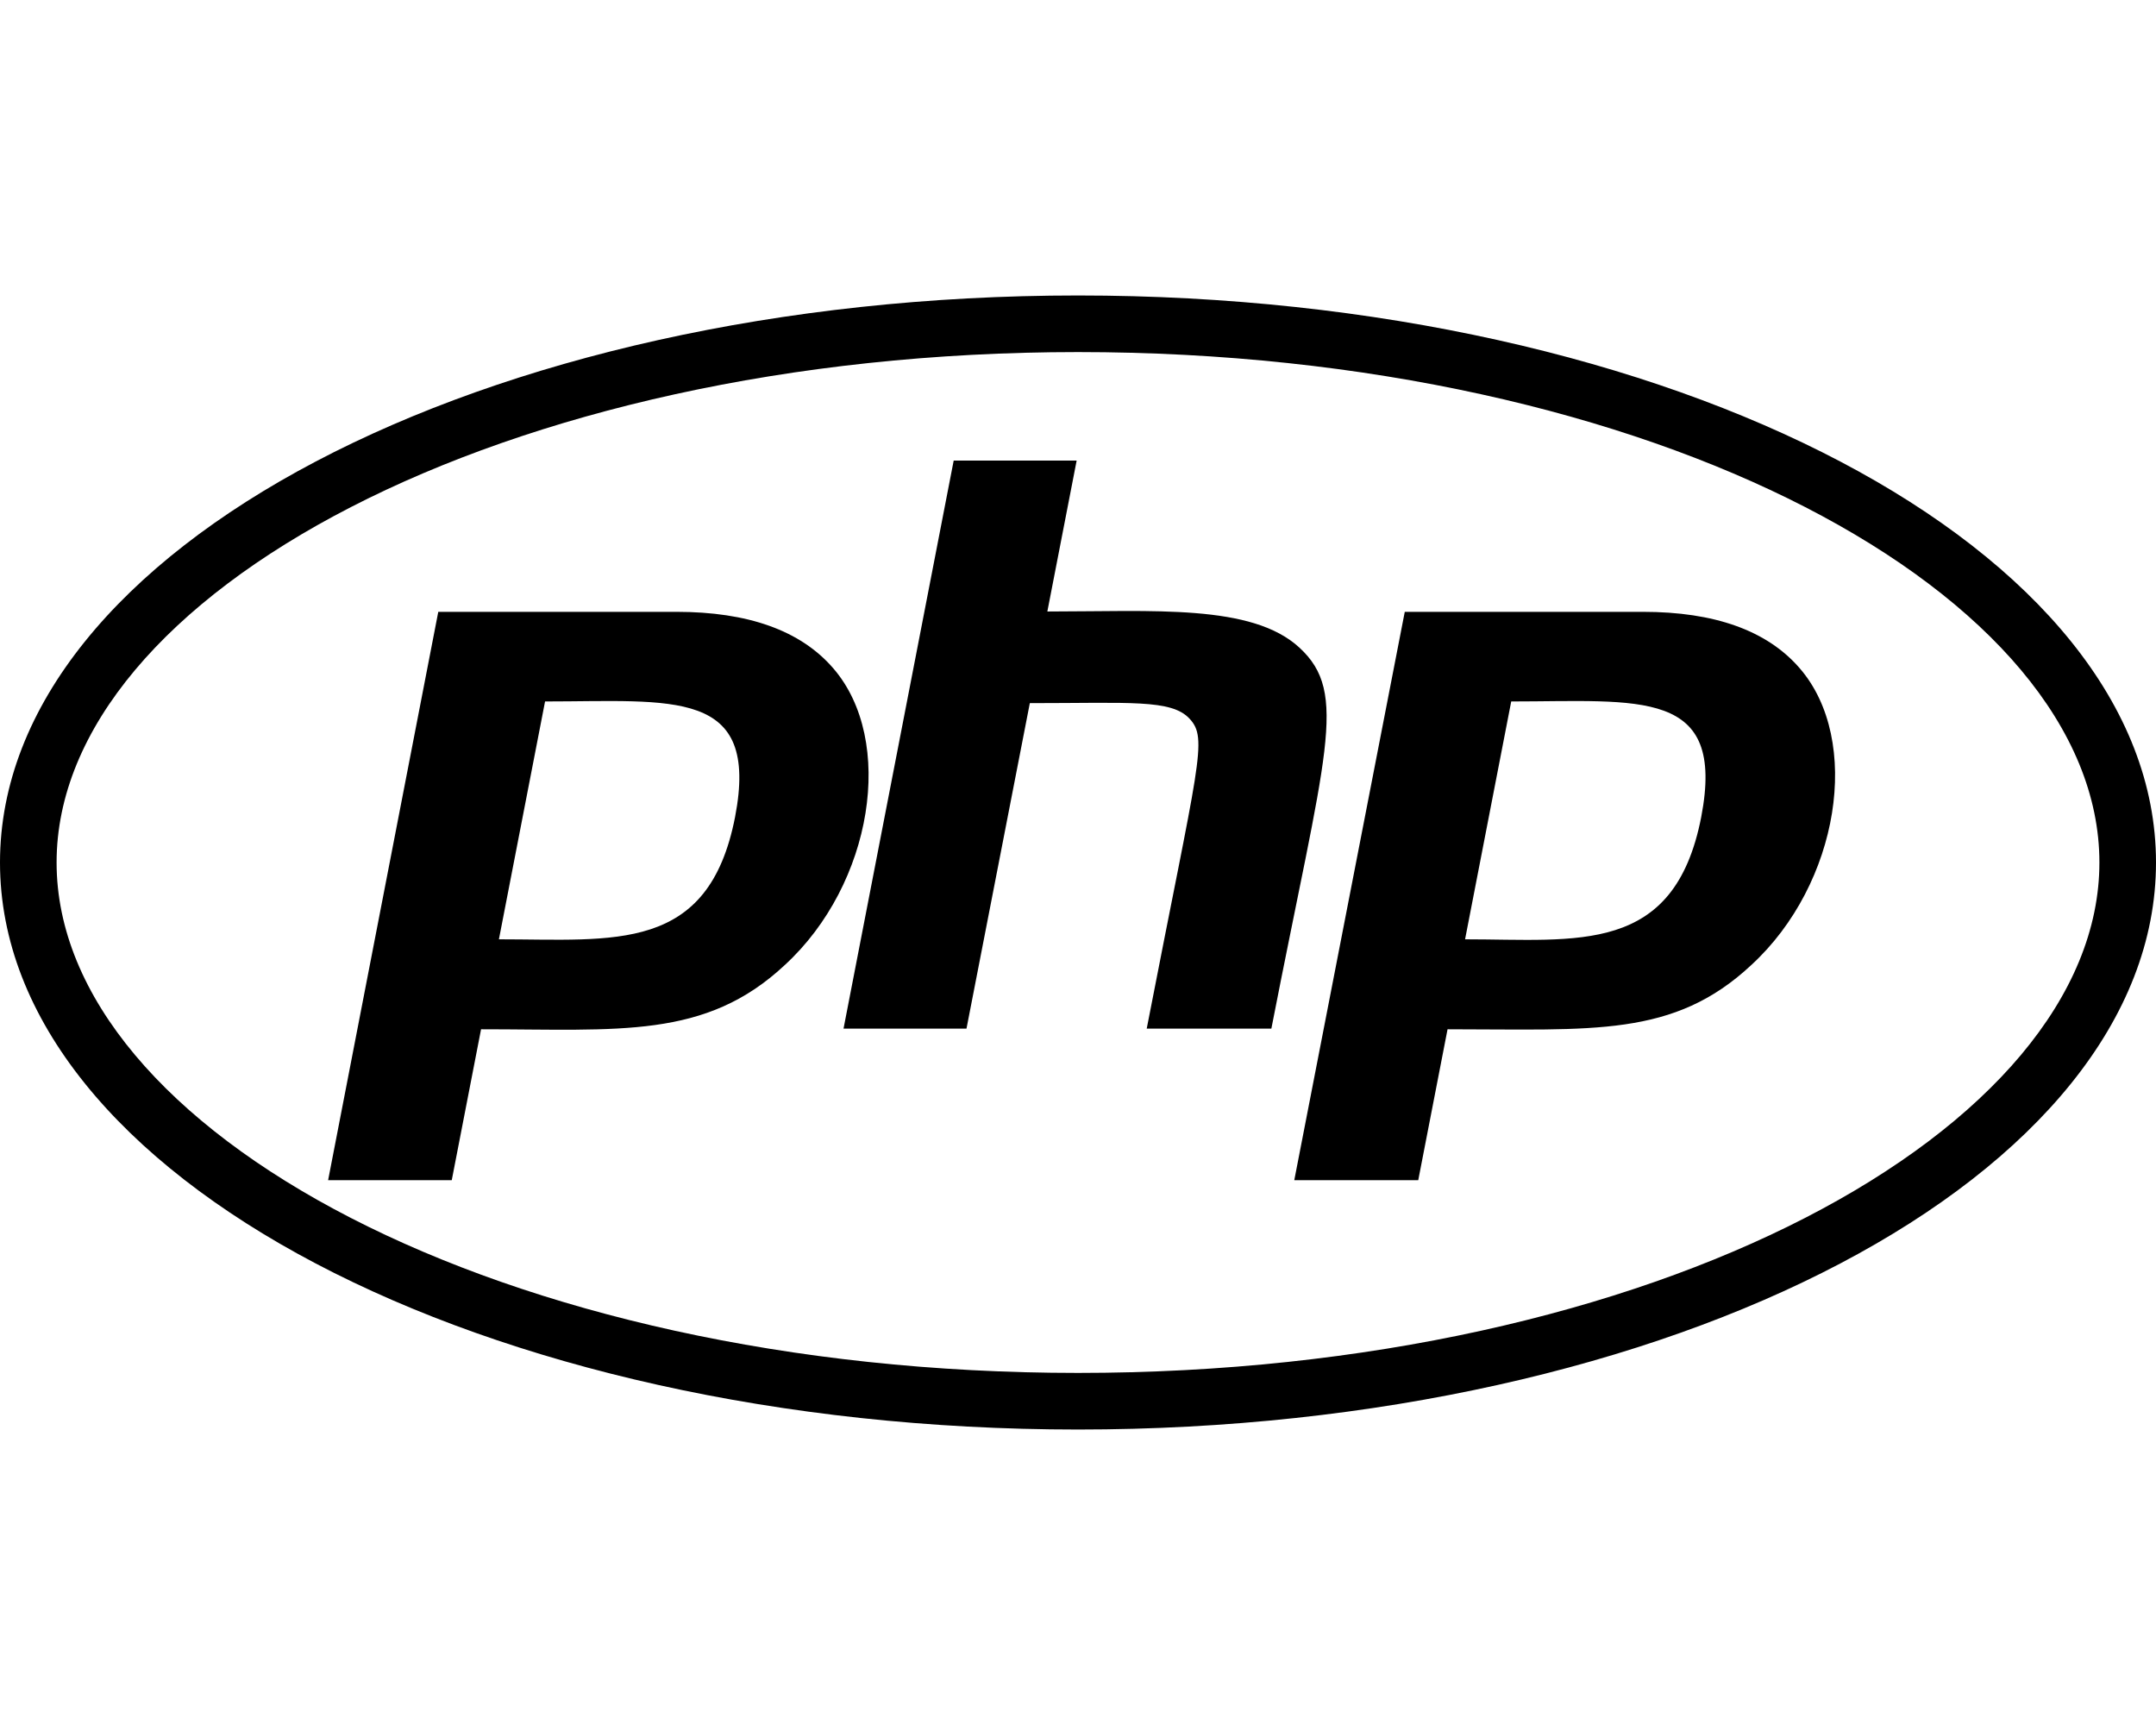
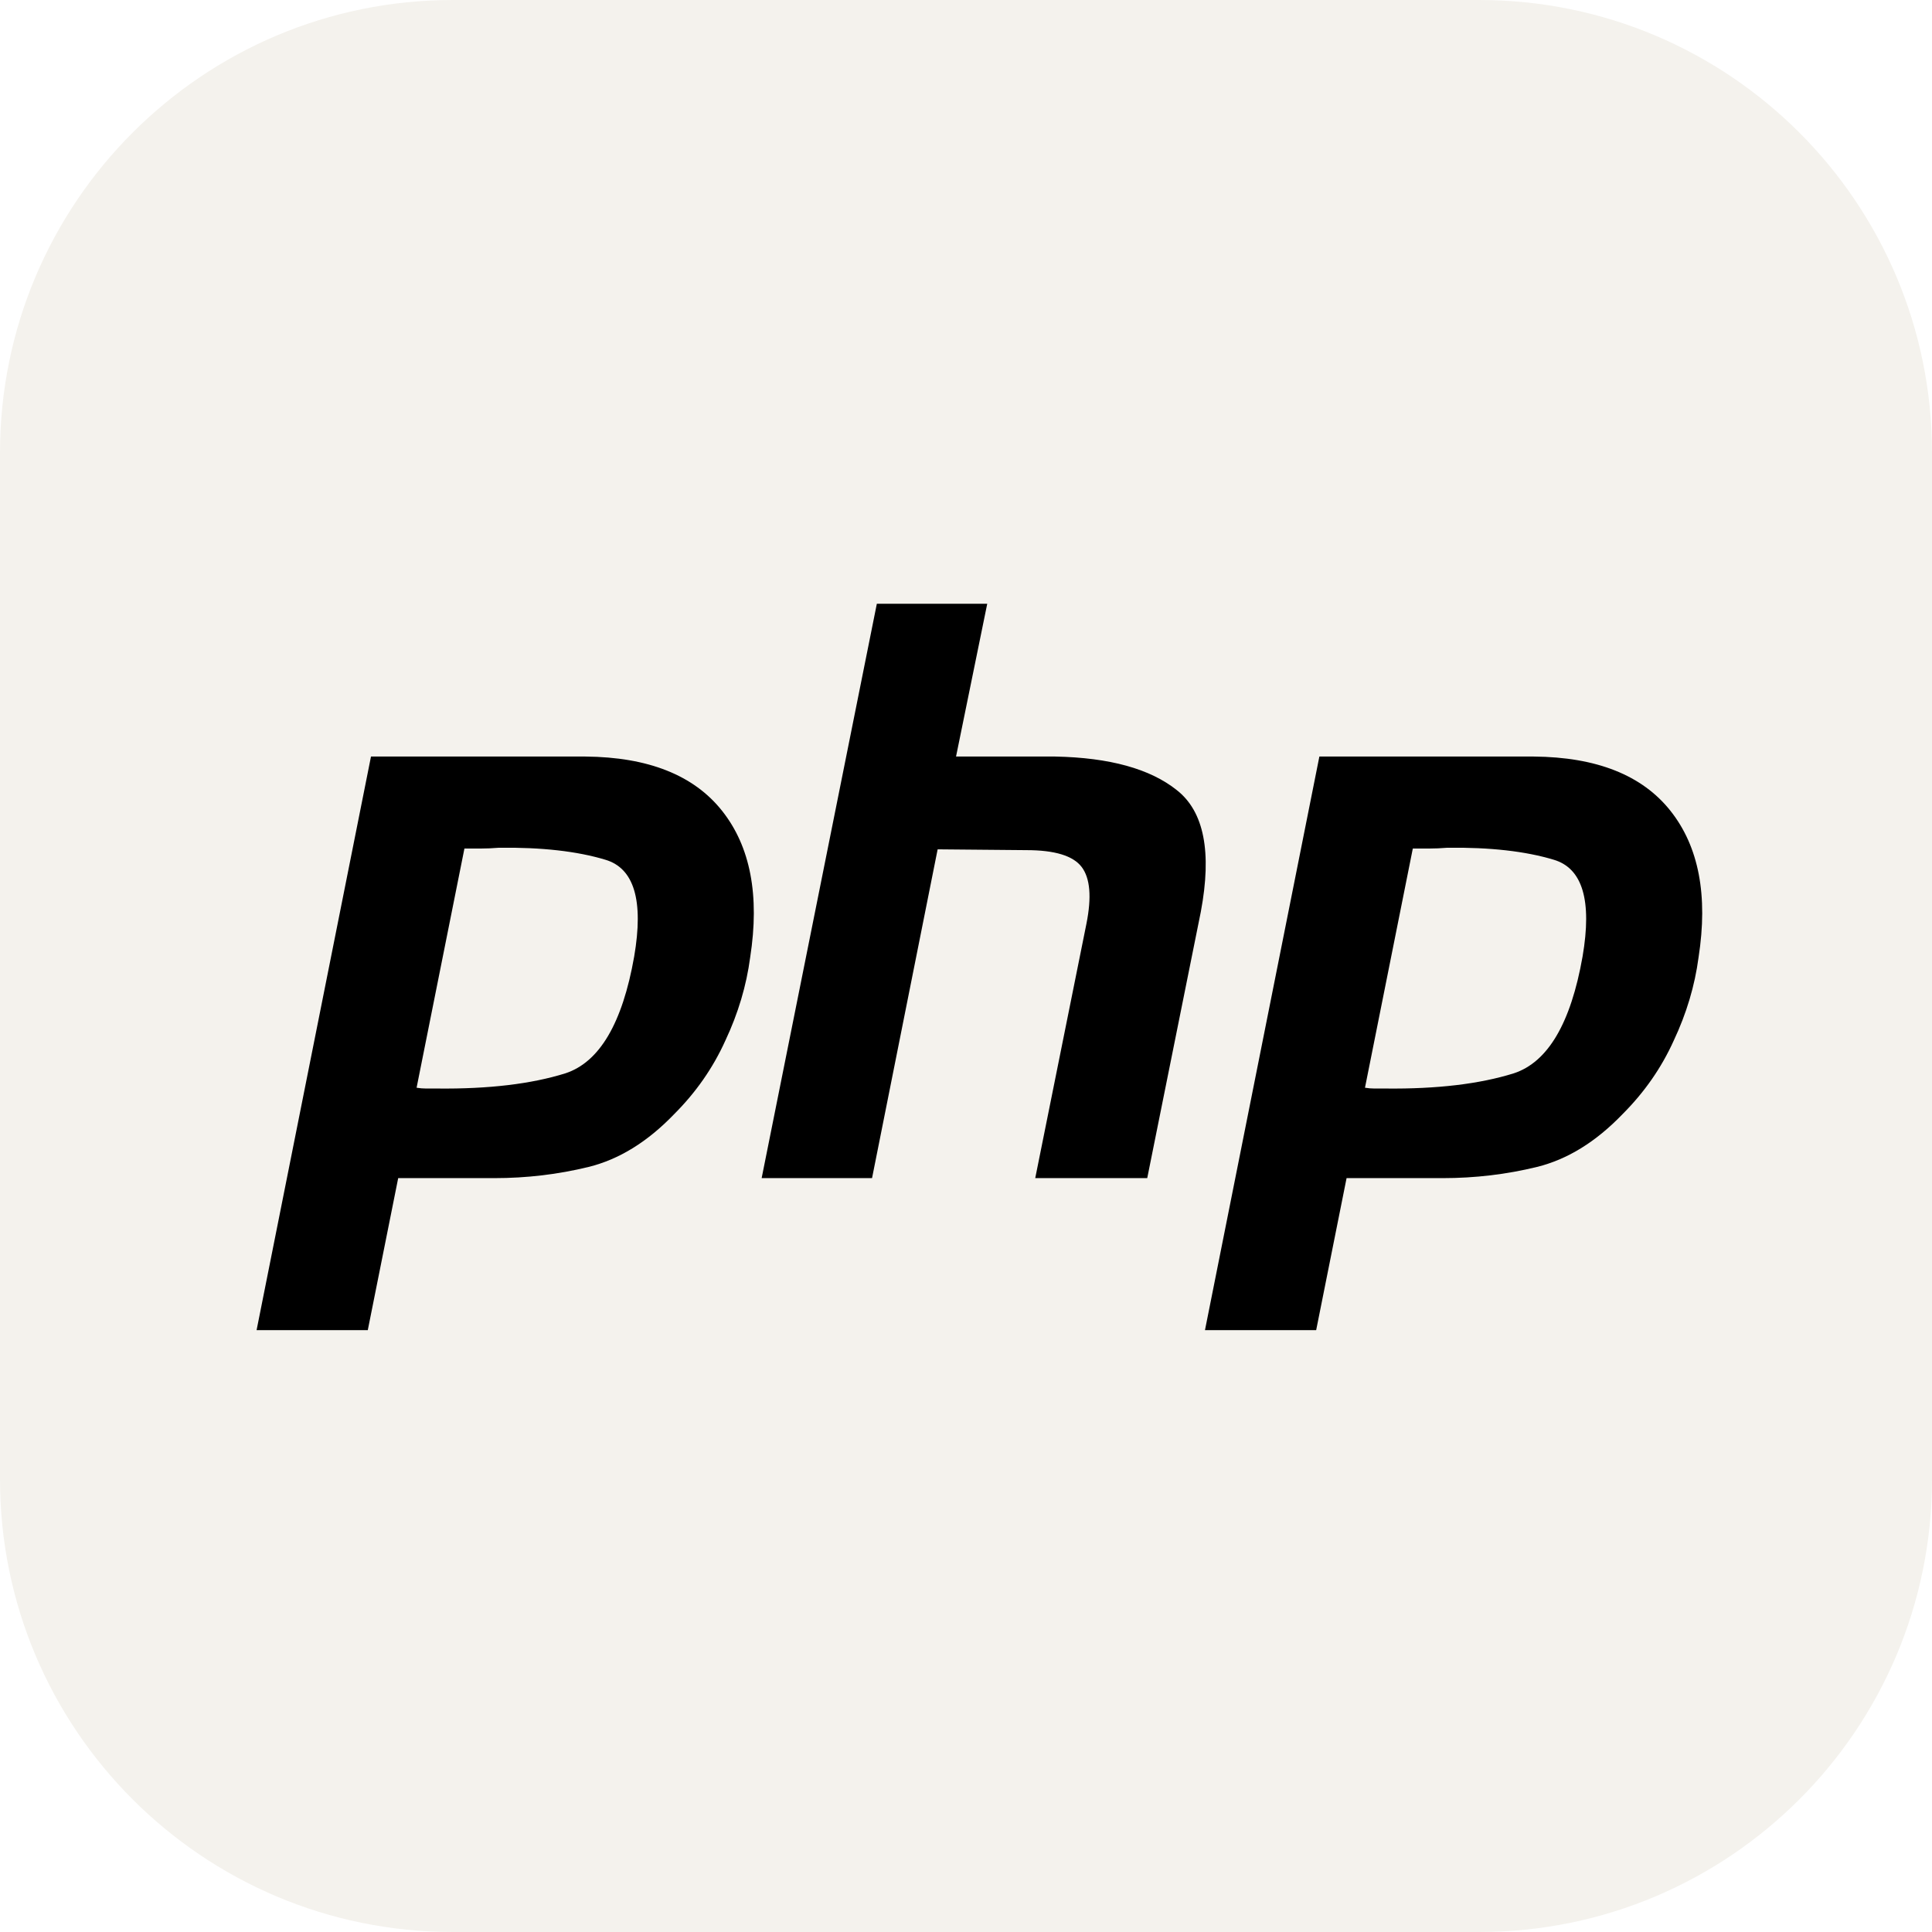
- <svg xmlns="http://www.w3.org/2000/svg" viewBox="0 0 640 512">
-   <path d="M320 104.5c171.4.0 303.2 72.2 303.2 151.5S491.3 407.5 320 407.5c-171.4.0-303.2-72.2-303.2-151.5S148.7 104.5 320 104.5m0-16.8C143.3 87.7.0 163 0 256s143.3 168.3 320 168.3S640 349 640 256 496.7 87.7 320 87.7zM218.2 242.5c-7.9 40.5-35.8 36.3-70.1 36.3l13.7-70.6c38 0 63.8-4.1 56.4 34.3zM97.4 350.3h36.7l8.7-44.8c41.1.0 66.6 3 90.2-19.1 26.1-24 32.9-66.7 14.3-88.1-9.7-11.2-25.3-16.7-46.5-16.7h-70.7L97.4 350.3zm185.7-213.6h36.5l-8.7 44.8c31.5.0 60.7-2.3 74.8 10.7 14.8 13.6 7.7 31-8.3 113.1h-37c15.4-79.4 18.3-86 12.7-92-5.4-5.8-17.7-4.6-47.4-4.6l-18.8 96.6h-36.5l32.7-168.6zM505 242.5c-8 41.1-36.7 36.3-70.1 36.3l13.7-70.6c38.2.0 63.8-4.1 56.4 34.3zM384.2 350.3H421l8.7-44.8c43.2.0 67.1 2.5 90.2-19.1 26.1-24 32.9-66.7 14.3-88.1-9.7-11.2-25.3-16.7-46.5-16.7H417l-32.8 168.7z" />
+ <svg xmlns="http://www.w3.org/2000/svg" width="1em" height="1em" viewBox="0 0 256 256">
+   <g fill="none">
+     <rect width="256" height="256" fill="#f4f2ed" rx="60" />
+     <path fill="#000" d="M49.158 100.246h28.408q12.507.106 18.126 7.208q5.618 7.101 3.71 19.398q-.742 5.618-3.286 11.024q-2.438 5.406-6.784 9.752q-5.3 5.511-11.342 6.996q-6.043 1.484-12.508 1.484h-12.72l-4.028 20.14H34zM61.56 112.33l-6.36 31.8q.636.106 1.272.106h1.484q10.177.106 16.96-2.014q6.784-2.226 9.116-15.476q1.908-11.13-3.816-12.826q-5.618-1.695-14.098-1.59q-1.271.106-2.438.106h-2.226zM116.186 80h14.628l-4.134 20.246h13.144q10.811.213 16.112 4.452q5.406 4.24 3.18 16.112l-7.102 35.298h-14.84l6.784-33.708q1.059-5.3-.636-7.526t-7.314-2.226l-11.766-.106l-8.692 43.566h-14.628zm58.638 20.246h28.408q12.507.106 18.126 7.208q5.618 7.101 3.71 19.398q-.742 5.618-3.286 11.024q-2.438 5.406-6.784 9.752q-5.3 5.511-11.342 6.996q-6.043 1.484-12.508 1.484h-12.72l-4.028 20.14h-14.734zm12.402 12.084l-6.36 31.8q.636.106 1.272.106h1.484q10.177.106 16.96-2.014q6.784-2.226 9.116-15.476q1.908-11.13-3.816-12.826q-5.618-1.695-14.098-1.59q-1.272.106-2.438.106h-2.226z" />
+   </g>
</svg>
